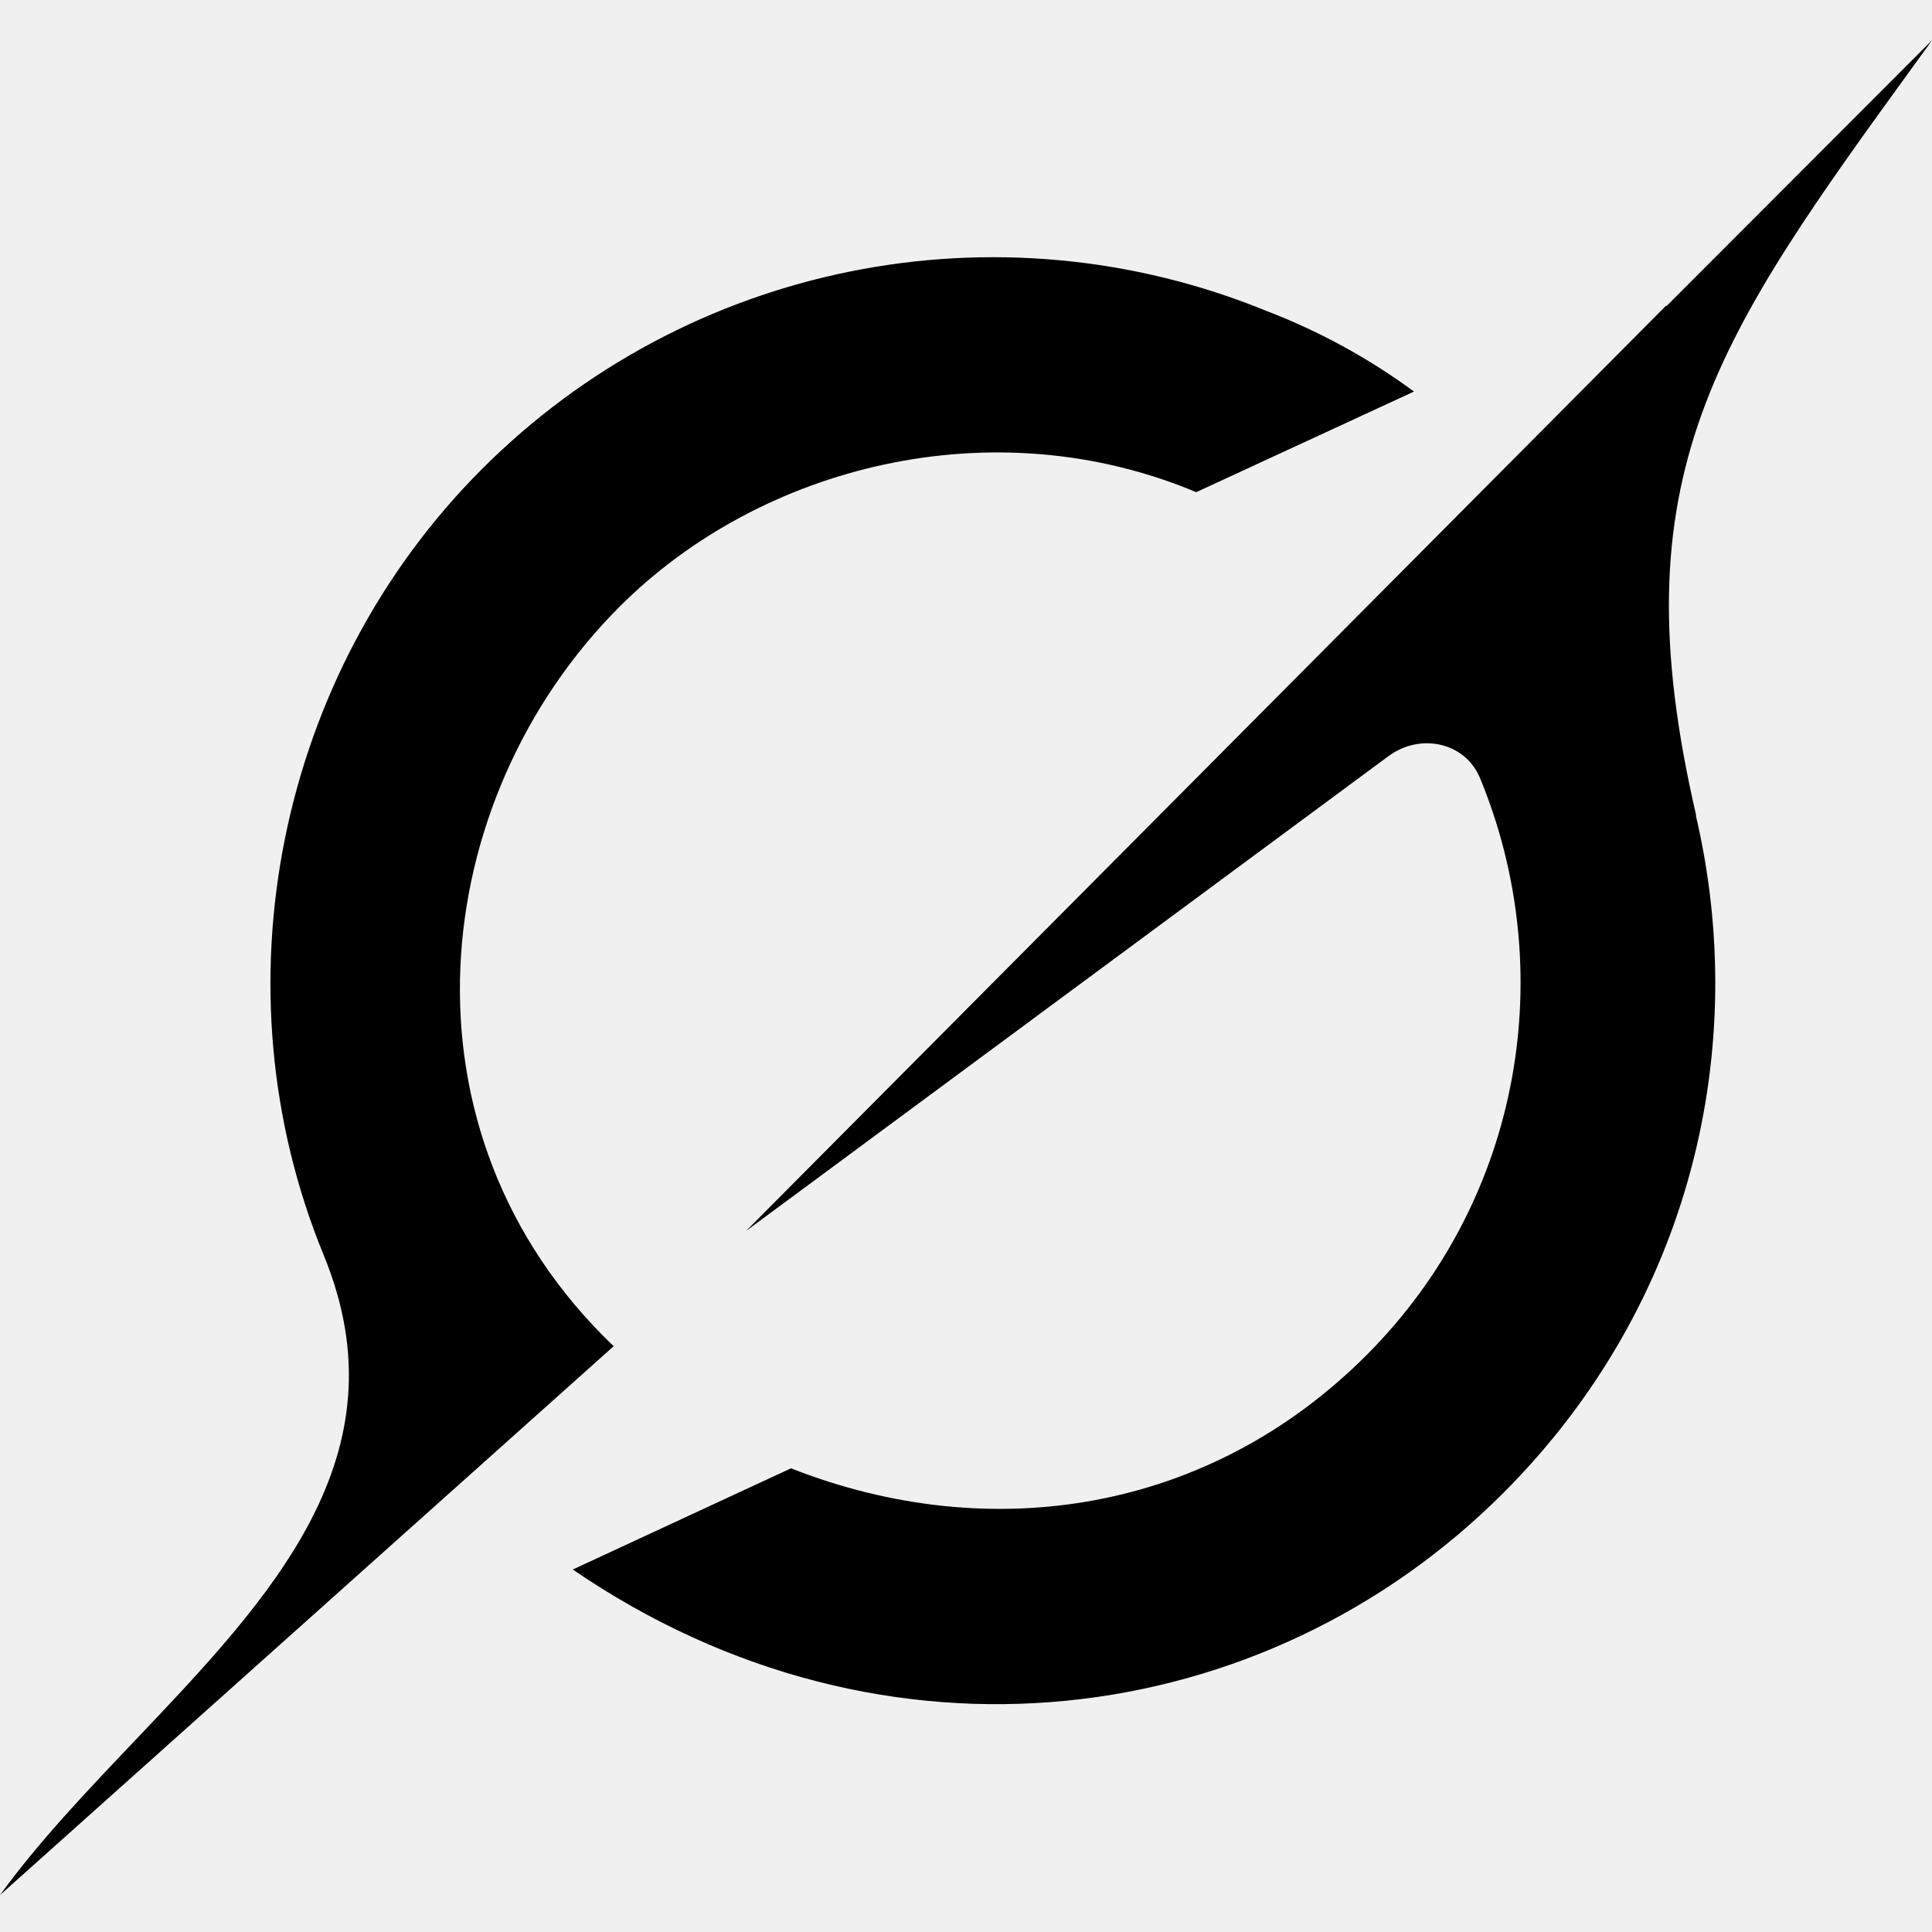
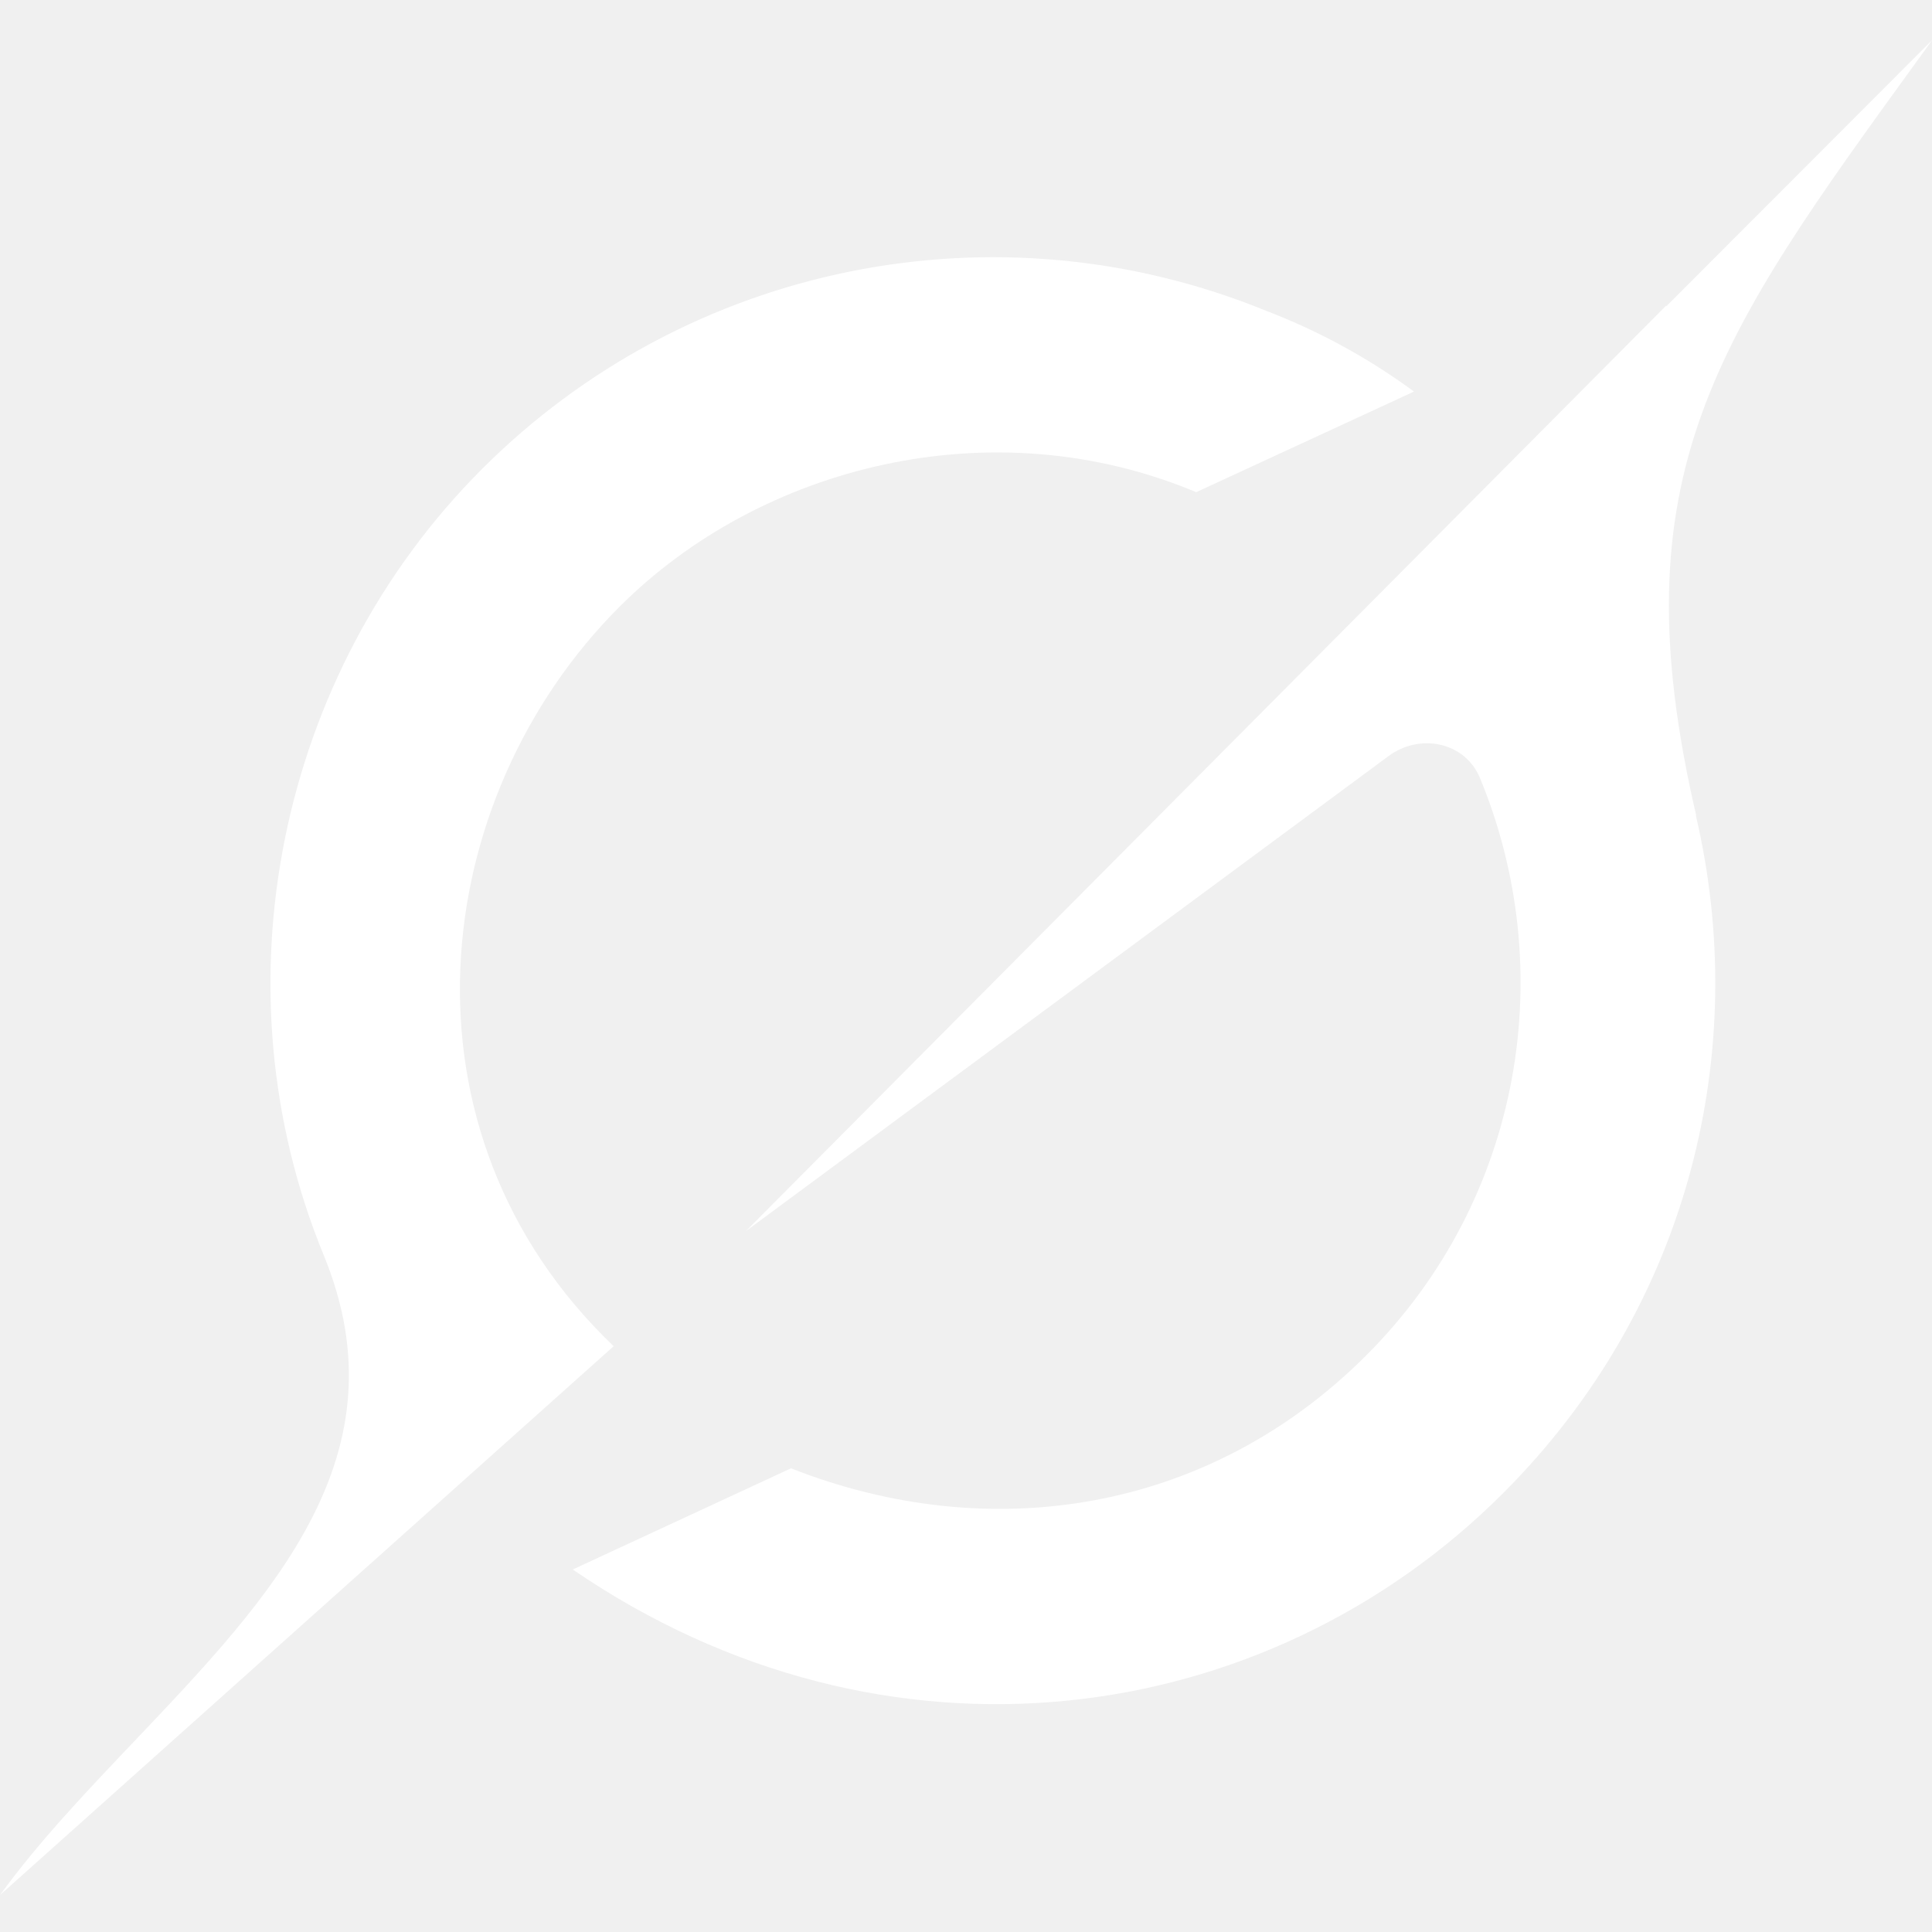
- <svg xmlns="http://www.w3.org/2000/svg" fill="currentColor" fill-rule="evenodd" height="1em" style="flex:none;line-height:1" viewBox="0 0 24 24" width="1em">
+ <svg xmlns="http://www.w3.org/2000/svg" fill="white" fill-rule="evenodd" height="120" viewBox="0 0 24 24" width="120">
  <path d="M9.27 15.29l7.978-5.897c.391-.29.95-.177 1.137.272.98 2.369.542 5.215-1.41 7.169-1.951 1.954-4.667 2.382-7.149 1.406l-2.711 1.257c3.889 2.661 8.611 2.003 11.562-.953 2.341-2.344 3.066-5.539 2.388-8.42l.006.007c-.983-4.232.242-5.924 2.75-9.383.06-.082.12-.164.179-.248l-3.301 3.305v-.01L9.267 15.292M7.623 16.723c-2.792-2.67-2.31-6.801.071-9.184 1.761-1.763 4.647-2.483 7.166-1.425l2.705-1.25a7.808 7.808 0 00-1.829-1A8.975 8.975 0 005.984 5.83c-2.533 2.536-3.33 6.436-1.962 9.764 1.022 2.487-.653 4.246-2.34 6.022-.599.63-1.199 1.259-1.682 1.925l7.62-6.815" />
</svg>
